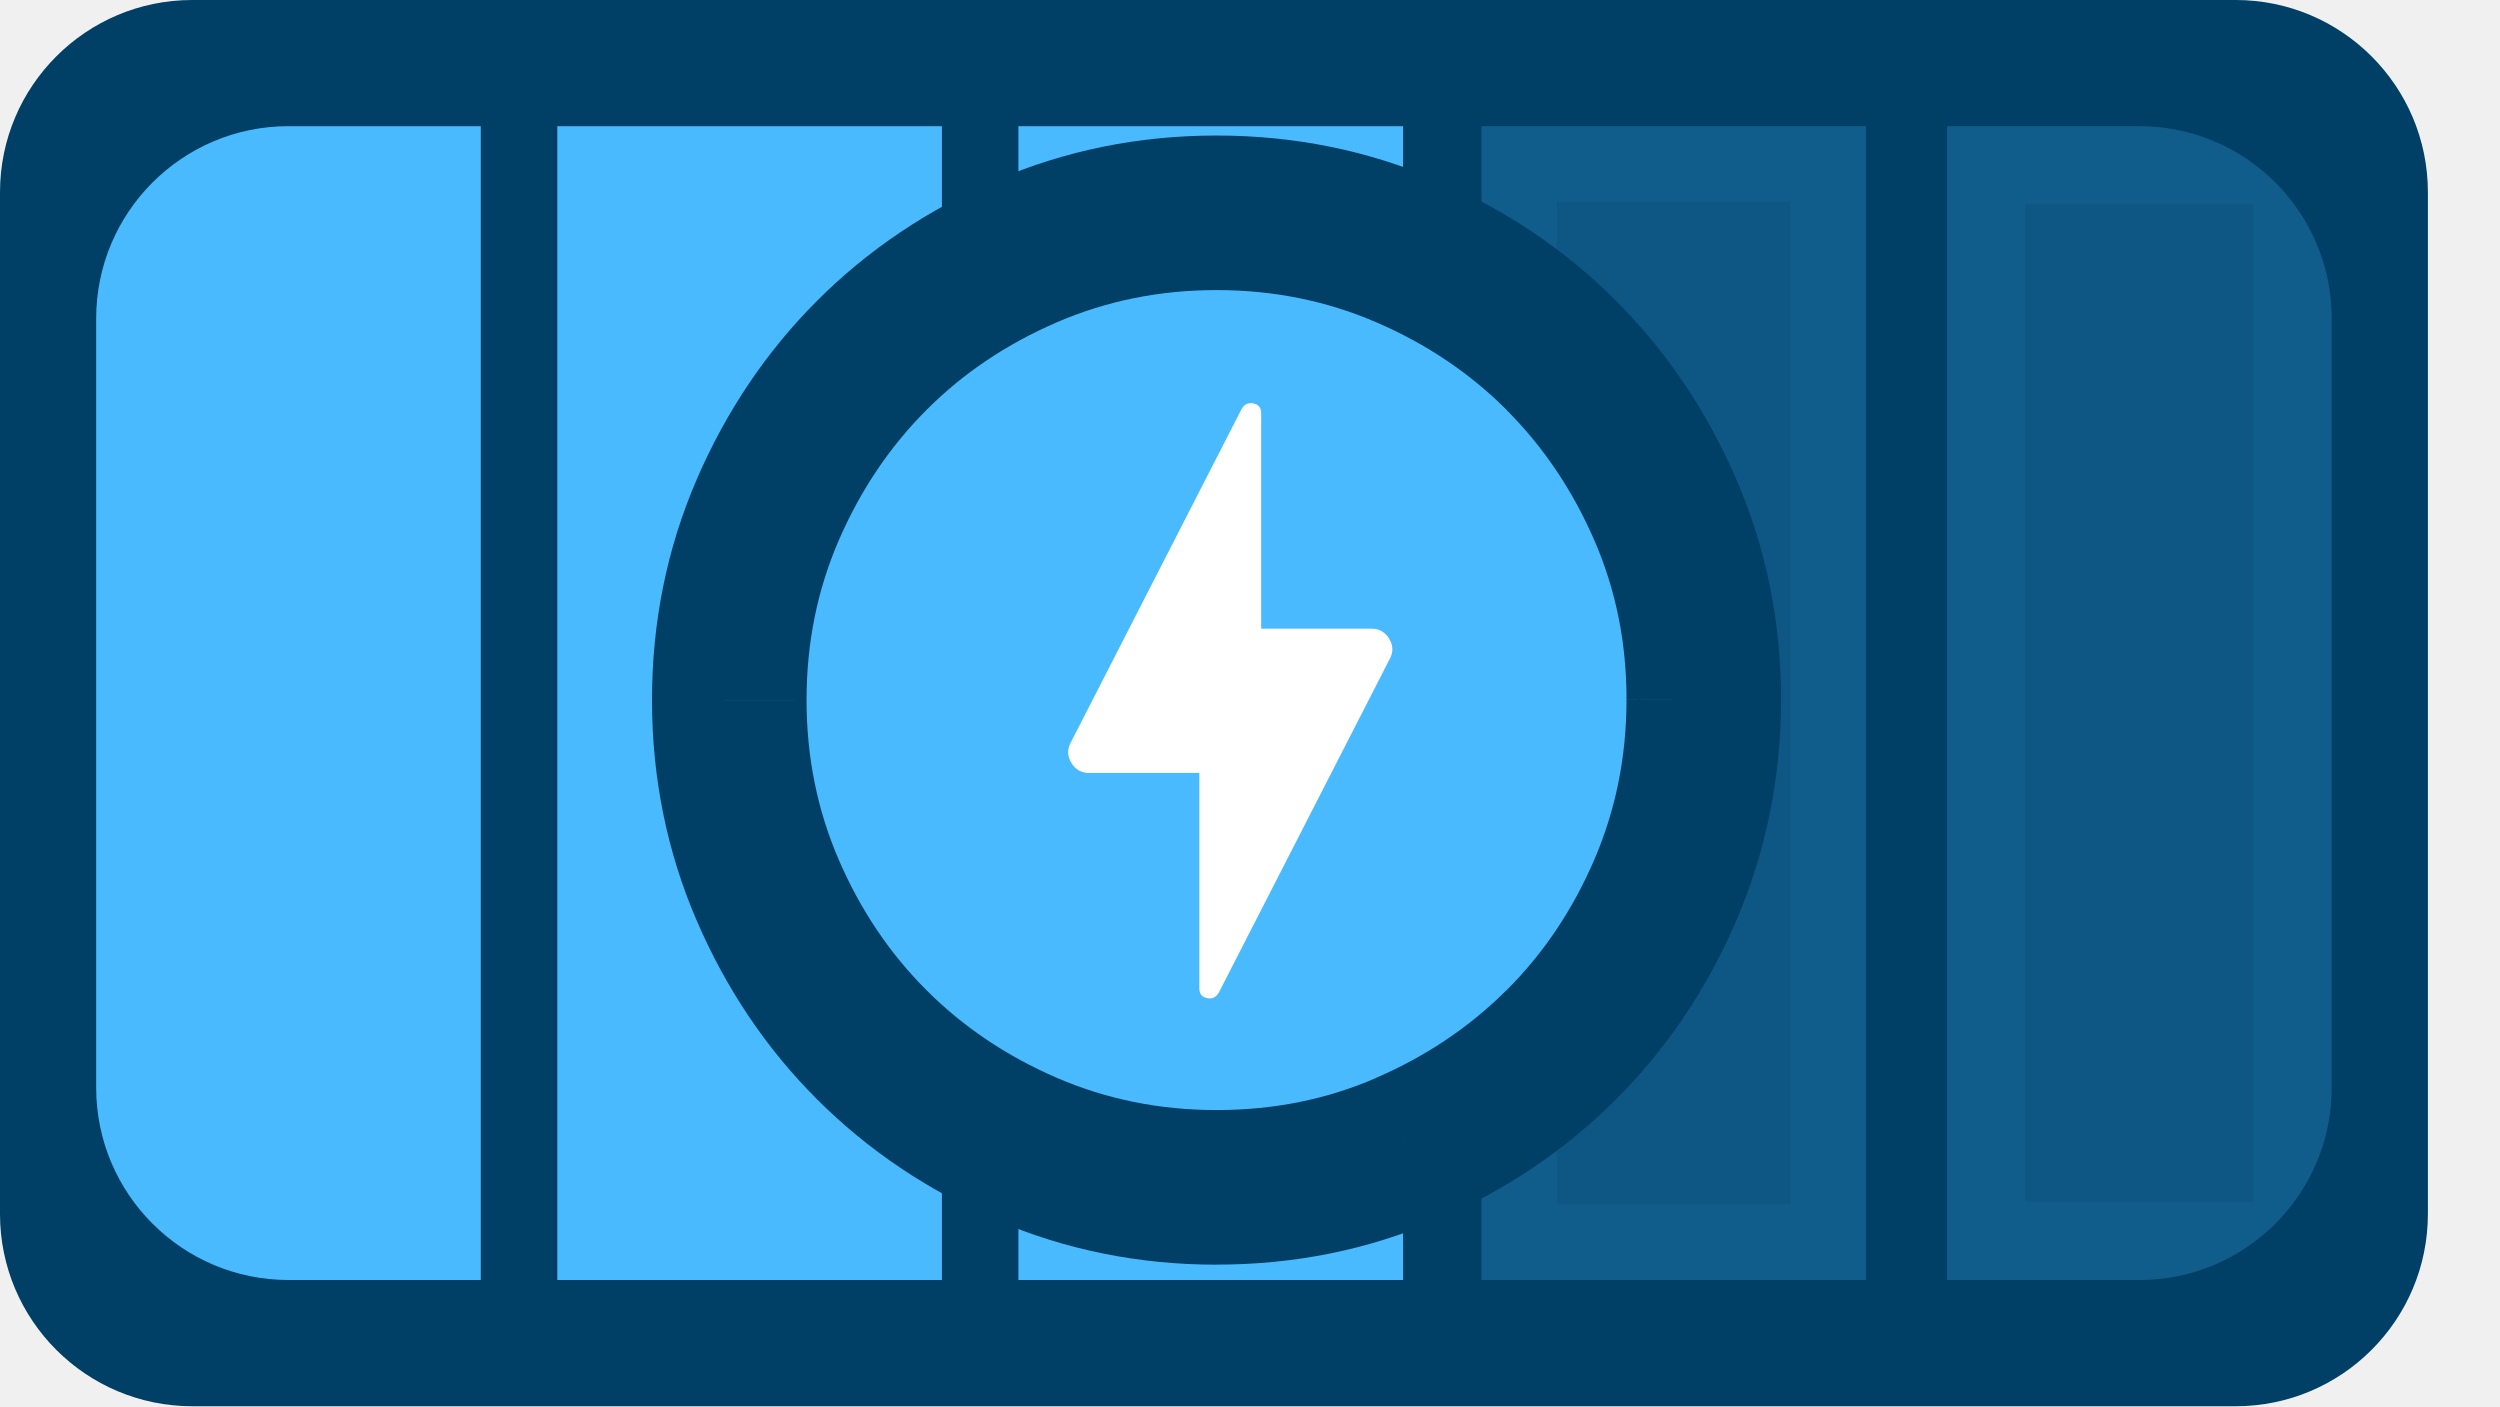
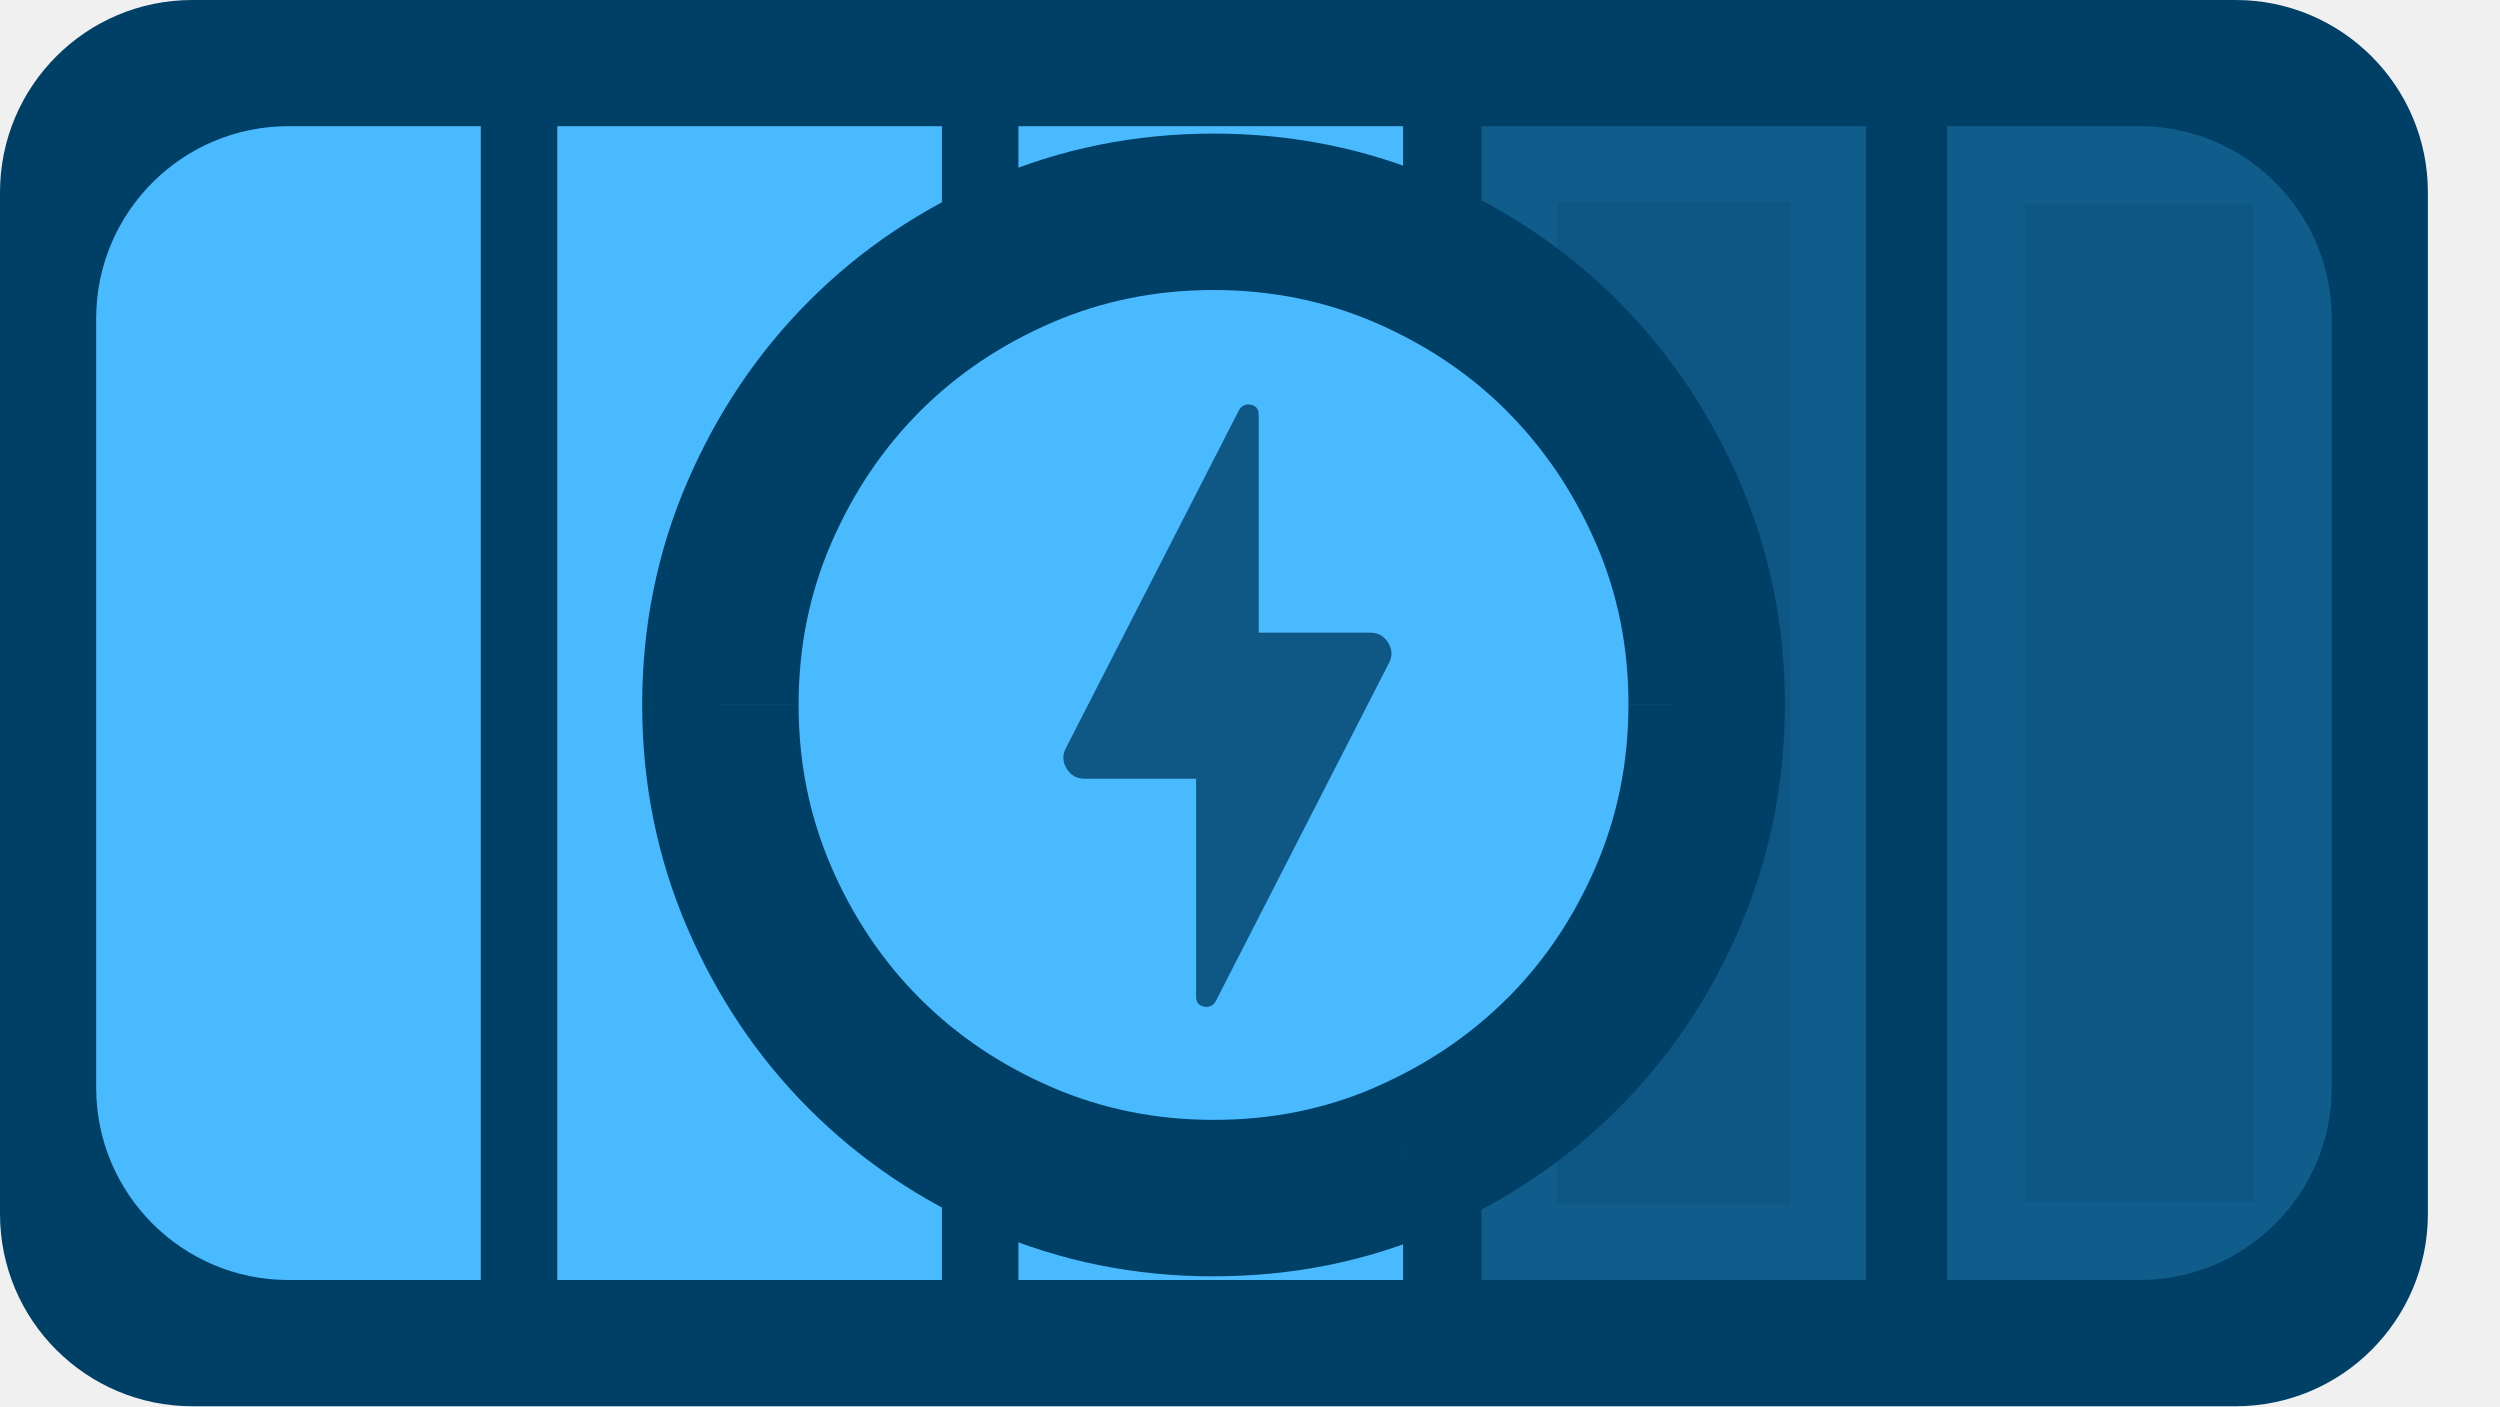
<svg xmlns="http://www.w3.org/2000/svg" width="32" height="18" viewBox="0 0 32 18" fill="none" version="1.1" id="svg8" xml:space="preserve">
  <rect width="31.077" height="18" rx="2.462" fill="#003F66" id="rect1" />
  <rect x="1.231" y="1.615" width="4.923" height="14.769" fill="#4abaff" id="rect2" clip-path="url(#clipPath13)" style="fill:#4abaff;fill-opacity:1" />
  <rect x="7.154" y="1.615" width="4.923" height="14.769" fill="#4abaff" id="rect3" clip-path="url(#clipPath12)" style="fill:#4abaff;fill-opacity:1" transform="translate(-0.02038825)" />
  <rect x="13.077" y="1.615" width="4.923" height="14.769" fill="#4abaff" id="rect4" clip-path="url(#clipPath11)" style="fill:#4abaff;fill-opacity:1" transform="translate(-0.04116356)" />
  <rect x="19" y="1.615" width="4.923" height="14.769" fill="#4abaff" id="rect5" clip-path="url(#clipPath10)" style="fill:#105c8b;fill-opacity:1" transform="translate(-0.03737557)" />
  <rect x="24.923" y="1.615" width="4.923" height="14.769" fill="#4abaff" fill-opacity="0.2" id="rect6" clip-path="url(#clipPath9)" />
  <rect x="25.423" y="2.115" width="3.923" height="13.769" stroke="#4abaff" stroke-opacity="0.05" id="rect7" clip-path="url(#clipPath8)" />
  <defs id="defs8">
    <clipPath clipPathUnits="userSpaceOnUse" id="clipPath8">
      <rect x="1.231" y="1.615" width="28.615" height="14.769" rx="2.462" fill="#ffffff" id="rect9" />
    </clipPath>
    <clipPath clipPathUnits="userSpaceOnUse" id="clipPath9">
      <rect x="1.231" y="1.615" width="28.615" height="14.769" rx="2.462" fill="#ffffff" id="rect10" />
    </clipPath>
    <clipPath clipPathUnits="userSpaceOnUse" id="clipPath10">
      <rect x="1.231" y="1.615" width="28.615" height="14.769" rx="2.462" fill="#ffffff" id="rect11" />
    </clipPath>
    <clipPath clipPathUnits="userSpaceOnUse" id="clipPath11">
      <rect x="1.231" y="1.615" width="28.615" height="14.769" rx="2.462" fill="#ffffff" id="rect12" />
    </clipPath>
    <clipPath clipPathUnits="userSpaceOnUse" id="clipPath12">
      <rect x="1.231" y="1.615" width="28.615" height="14.769" rx="2.462" fill="#ffffff" id="rect13" />
    </clipPath>
    <clipPath clipPathUnits="userSpaceOnUse" id="clipPath13">
      <rect x="1.231" y="1.615" width="28.615" height="14.769" rx="2.462" fill="#ffffff" id="rect14" />
    </clipPath>
    <clipPath clipPathUnits="userSpaceOnUse" id="clipPath13-0">
      <rect x="1.231" y="1.615" width="28.615" height="14.769" rx="2.462" fill="#ffffff" id="rect14-9" />
    </clipPath>
    <style id="style1">.cls-1{fill:#fec901;fill-rule:evenodd;}.cls-2{fill:#010101;}</style>
    <clipPath clipPathUnits="userSpaceOnUse" id="clipPath12-1">
      <rect x="1.231" y="1.615" width="28.615" height="14.769" rx="2.462" fill="#ffffff" id="rect13-7" />
    </clipPath>
  </defs>
  <rect style="fill:#0e5785;fill-opacity:1;stroke:#ffffff;stroke-width:3.92;stroke-opacity:0" id="rect15" width="2.992" height="12.833" x="19.928" y="2.584" />
-   <g style="fill:none" id="g24" transform="matrix(0.9594521,0,0,0.9594521,8.855008,2.246116)">
+   <g style="fill:none" id="g1" transform="matrix(0.9710372,0,0,0.9710372,8.735394,2.227357)">
    <path d="m 7.001,0.498 c 0.898,4.1e-5 1.744,0.171 2.535,0.513 0.792,0.341 1.479,0.804 2.063,1.389 0.584,0.585 1.047,1.272 1.39,2.063 0.342,0.791 0.513,1.636 0.512,2.535 -0.001,0.899 -0.172,1.744 -0.513,2.535 -0.34,0.791 -0.803,1.48 -1.389,2.064 -0.586,0.584 -1.274,1.048 -2.063,1.39 -0.79,0.342 -1.635,0.512 -2.535,0.512 -0.899,0 -1.744,-0.171 -2.535,-0.513 C 3.675,12.645 2.986,12.182 2.401,11.598 1.816,11.013 1.354,10.325 1.013,9.533 0.672,8.742 0.5,7.897 0.5,6.998 0.5,6.099 0.671,5.254 1.013,4.463 1.355,3.672 1.817,2.984 2.401,2.399 2.986,1.815 3.674,1.352 4.466,1.011 5.258,0.669 6.103,0.498 7.001,0.498 Z" fill="#4abaff" id="path2" />
    <path d="m 7.001,0.498 4e-5,-1.031 h -4e-5 z m 2.535,0.513 0.408,-0.947 -7e-5,-3.01e-5 z m 2.063,1.389 0.729,-0.729 v 0 z m 1.39,2.063 0.946,-0.409 v -4e-5 z m 0.512,2.535 1.031,0.001 v -4e-5 z m -0.513,2.535 0.947,0.407 v 0 z m -1.389,2.064 0.728,0.73 10e-5,-10e-5 z m -2.063,1.39 0.409,0.946 h 2e-5 z M 7.001,13.499 7.002,12.468 H 7.001 Z M 4.466,12.986 4.057,13.933 h 4e-5 z M 2.401,11.598 1.673,12.327 h 1e-5 z M 1.013,9.533 0.066,9.941 l 9.7e-6,2e-5 z M 0.5,6.998 -0.531,6.999 v 3e-5 z M 1.013,4.463 0.066,4.054 l -1.75e-5,5e-5 z m 1.389,-2.063 -0.729,-0.729 -3e-5,3e-5 z M 4.466,1.011 4.058,0.064 l -1e-5,3.6e-6 z m 2.535,-0.513 -5e-5,1.031 c 0.763,4e-5 1.469,0.145 2.127,0.428 L 9.536,1.011 9.944,0.064 C 9.019,-0.335 8.034,-0.533 7.001,-0.533 Z M 9.536,1.011 9.128,1.957 c 0.677,0.292 1.255,0.683 1.743,1.171 l 0.729,-0.729 0.729,-0.729 C 11.649,0.99 10.85,0.455 9.944,0.064 Z m 2.063,1.389 -0.729,0.729 c 0.488,0.489 0.88,1.067 1.173,1.744 L 12.989,4.463 13.935,4.053 C 13.544,3.148 13.009,2.351 12.329,1.671 Z m 1.39,2.063 -0.946,0.409 c 0.284,0.656 0.428,1.361 0.427,2.124 L 13.501,6.998 14.532,7 C 14.533,5.966 14.336,4.98 13.935,4.054 Z M 13.501,6.998 12.47,6.997 C 12.469,7.762 12.324,8.468 12.041,9.126 l 0.947,0.407 0.947,0.407 c 0.398,-0.925 0.595,-1.908 0.597,-2.941 z M 12.988,9.533 12.041,9.126 c -0.291,0.676 -0.681,1.254 -1.17,1.742 l 0.728,0.73 0.728,0.73 c 0.683,-0.681 1.218,-1.481 1.608,-2.387 z m -1.389,2.064 -0.728,-0.73 c -0.491,0.489 -1.069,0.881 -1.745,1.173 l 0.41,0.946 0.41,0.946 C 10.85,13.542 11.647,13.007 12.328,12.328 Z M 9.536,12.987 9.127,12.041 c -0.654,0.283 -1.359,0.428 -2.125,0.427 l -9.4e-4,1.031 -9.5e-4,1.031 c 1.035,9e-4 2.02,-0.196 2.946,-0.597 z M 7.001,13.499 v -1.031 c -0.764,0 -1.47,-0.145 -2.127,-0.428 l -0.409,0.947 -0.409,0.947 c 0.925,0.399 1.91,0.597 2.944,0.597 z M 4.466,12.986 4.874,12.04 C 4.197,11.748 3.619,11.357 3.13,10.868 l -0.729,0.729 -0.729,0.729 c 0.681,0.681 1.48,1.215 2.384,1.606 z M 2.401,11.598 3.13,10.868 C 2.642,10.38 2.251,9.802 1.959,9.125 L 1.013,9.533 0.066,9.941 C 0.456,10.847 0.991,11.646 1.673,12.327 Z M 1.013,9.533 1.959,9.125 C 1.676,8.468 1.531,7.762 1.531,6.998 l -1.031,5e-4 -1.031,4.9e-4 c 4.98e-4,1.033 0.198,2.018 0.597,2.943 z M 0.5,6.998 1.531,6.998 C 1.531,6.234 1.675,5.529 1.959,4.872 L 1.013,4.463 0.066,4.054 C -0.334,4.98 -0.531,5.965 -0.531,6.999 Z M 1.013,4.463 1.959,4.872 C 2.252,4.195 2.643,3.617 3.131,3.128 L 2.401,2.399 1.672,1.671 C 0.992,2.351 0.457,3.149 0.066,4.054 Z M 2.401,2.399 3.131,3.128 C 3.618,2.64 4.196,2.25 4.874,1.957 L 4.466,1.011 4.058,0.064 C 3.152,0.455 2.353,0.989 1.672,1.671 Z M 4.466,1.011 4.874,1.957 C 5.532,1.674 6.237,1.529 7.001,1.529 V 0.498 -0.533 c -1.033,0 -2.018,0.198 -2.943,0.597 z" fill="#003f66" mask="url(#path-1-inside-1_7875_19046)" id="path3" />
-     <path d="M 9.314,6.444 7.032,10.899 C 6.996,10.964 6.943,10.989 6.874,10.975 6.805,10.961 6.771,10.918 6.771,10.845 V 7.971 H 5.299 C 5.198,7.971 5.121,7.928 5.066,7.84 5.011,7.753 5.006,7.664 5.052,7.572 L 7.334,3.117 C 7.371,3.052 7.424,3.027 7.493,3.041 7.561,3.055 7.596,3.098 7.596,3.172 v 2.874 h 1.471 c 0.101,-3.7e-4 0.179,0.043 0.234,0.13 0.055,0.087 0.06,0.177 0.014,0.268 z" fill="#0f5785" id="path4" style="fill:#ffffff" />
+     <path d="M 9.314,6.444 7.032,10.899 C 6.996,10.964 6.943,10.989 6.874,10.975 6.805,10.961 6.771,10.918 6.771,10.845 V 7.971 H 5.299 C 5.198,7.971 5.121,7.928 5.066,7.84 5.011,7.753 5.006,7.664 5.052,7.572 L 7.334,3.117 C 7.371,3.052 7.424,3.027 7.493,3.041 7.561,3.055 7.596,3.098 7.596,3.172 v 2.874 h 1.471 c 0.101,-3.7e-4 0.179,0.043 0.234,0.13 0.055,0.087 0.06,0.177 0.014,0.268 z" fill="#0f5785" id="path4" />
  </g>
</svg>
